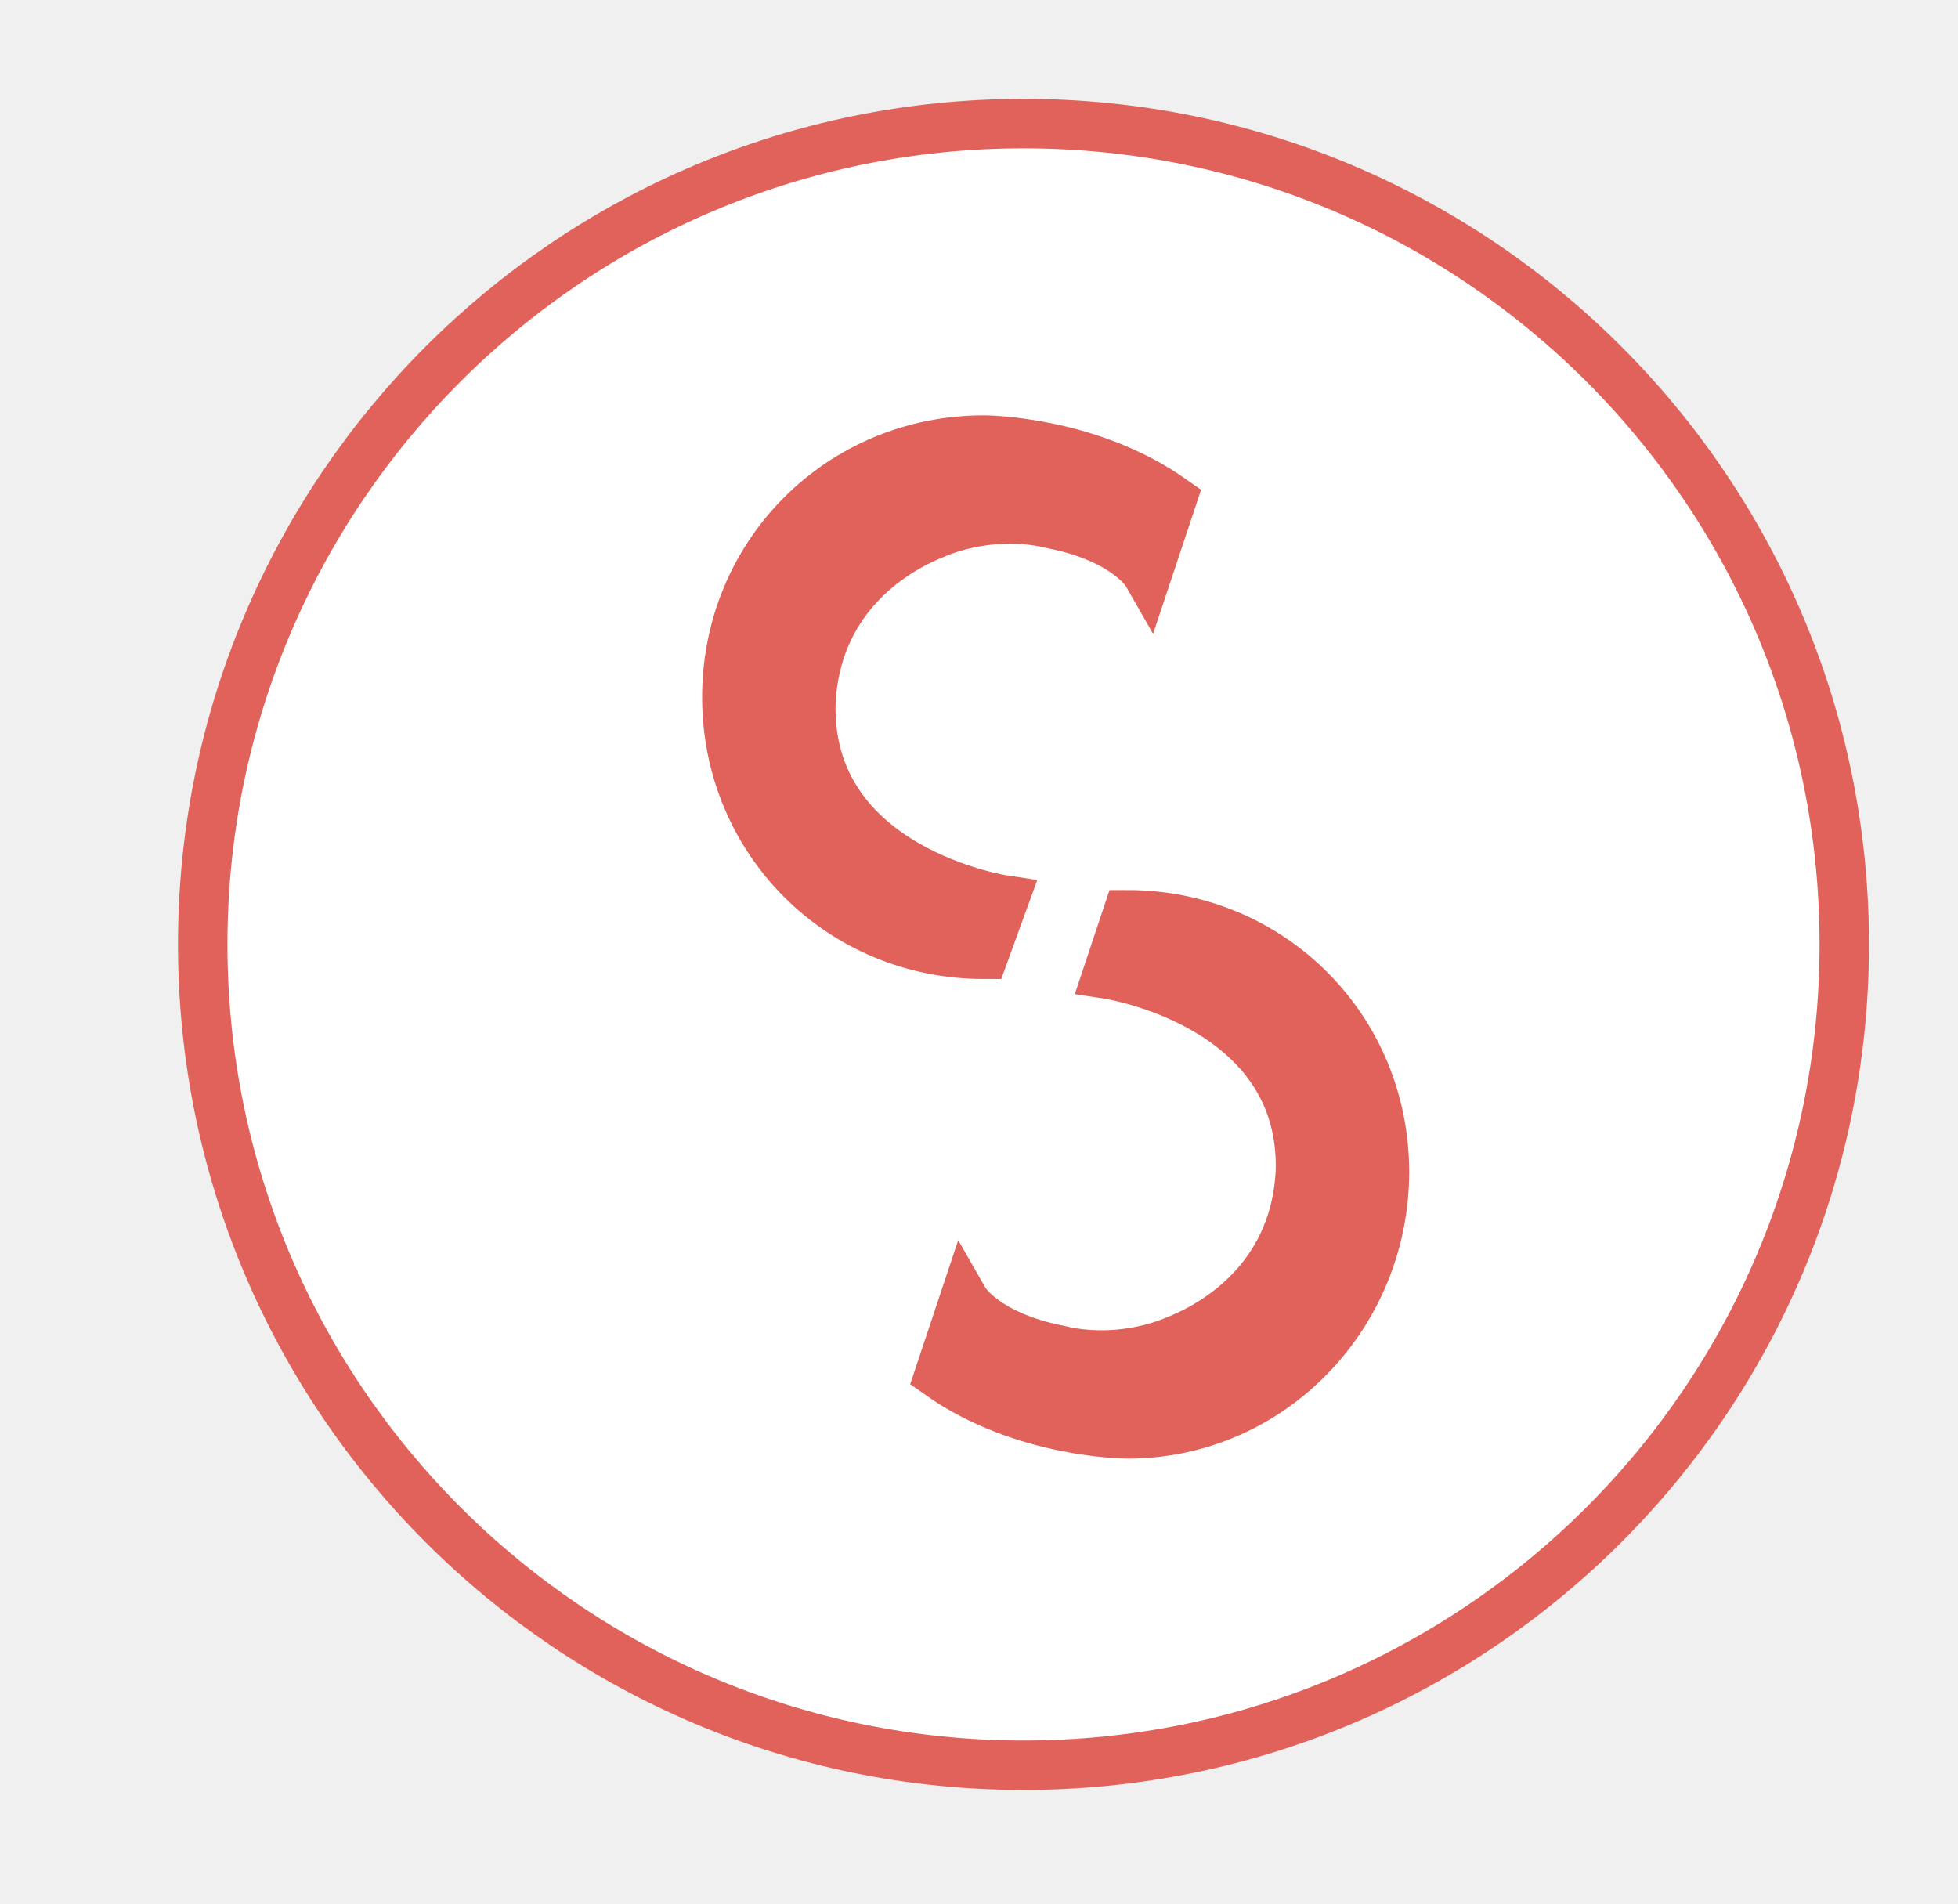
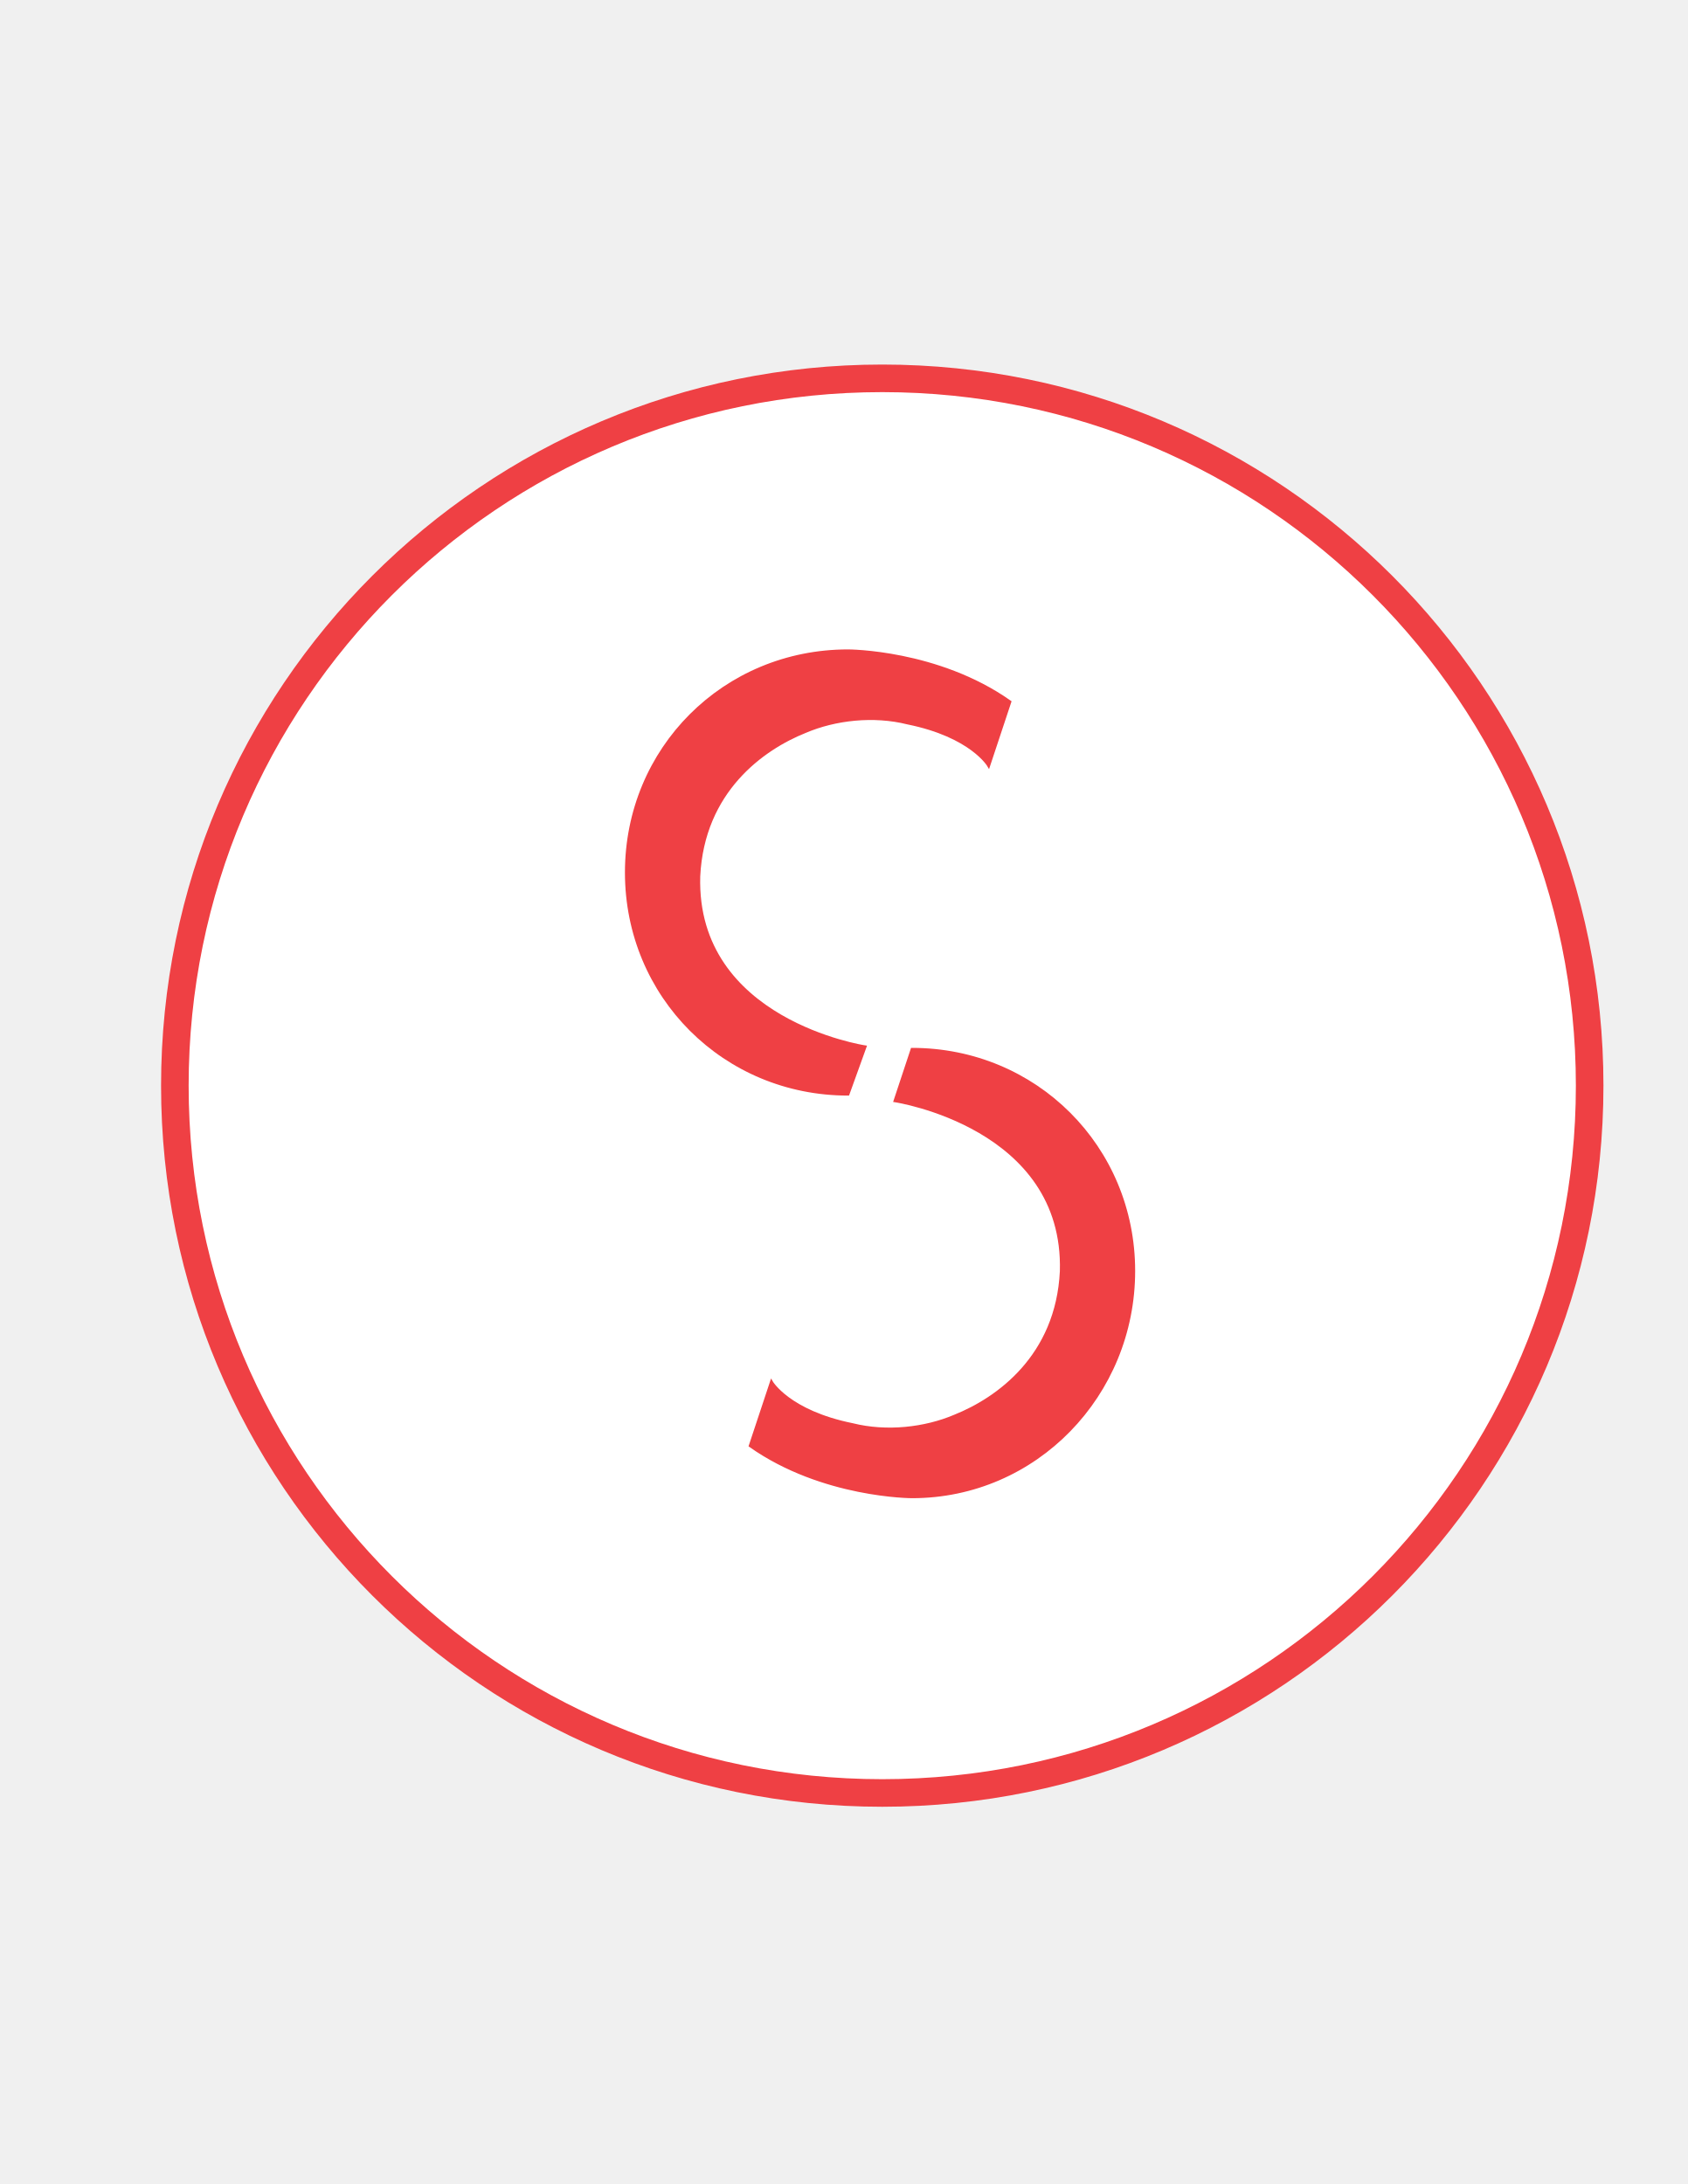
- <svg xmlns="http://www.w3.org/2000/svg" version="1.1" id="Layer_1" x="0px" y="0px" viewBox="0 0 39.6 38.5" style="enable-background:new 0 0 39.6 38.5;" xml:space="preserve">
-   <style type="text/css">
- 	.st0{fill:#FFFFFF;stroke:#E0625B;stroke-miterlimit:10;}
- 	.st1{fill:#E0625B;stroke:#E0625B;stroke-miterlimit:10;}
- </style>
-   <circle class="st0" cx="20.7" cy="19.1" r="16.6" />
-   <path class="st1" d="M19.9,19.3c-2.9,0-5.2-2.3-5.2-5.2s2.3-5.2,5.2-5.2c0,0,2.1,0,3.8,1.2l-0.5,1.5c0,0-0.4-0.7-1.9-1  c-0.8-0.2-1.7-0.1-2.4,0.2c-1,0.4-2.4,1.4-2.5,3.4c-0.1,3.4,3.9,4,3.9,4L19.9,19.3z" />
-   <path class="st1" d="M22.8,18.5c2.9,0,5.2,2.3,5.2,5.2S25.7,29,22.8,29c0,0-2.1,0-3.8-1.2l0.5-1.5c0,0,0.4,0.7,1.9,1  c0.8,0.2,1.7,0.1,2.4-0.2c1-0.4,2.4-1.4,2.5-3.4c0.1-3.4-3.9-4-3.9-4L22.8,18.5z" />
-   <g>
- </g>
-   <g>
- </g>
-   <g>
- </g>
-   <g>
- </g>
-   <g>
- </g>
-   <g>
- </g>
+ <svg xmlns="http://www.w3.org/2000/svg" version="1.1" id="Layer_1" x="0px" y="0px" viewBox="0 0 612 792" enable-background="new 0 0 612 792" xml:space="preserve">
+   <circle fill="#FFFFFF" stroke="#EF4044" stroke-width="10" stroke-miterlimit="10" cx="319.9" cy="393.7" r="256.5" />
+   <path fill="#EF4044" stroke="#EF4044" stroke-miterlimit="10" d="M307.5,396.8c-44.8,0-80.4-35.5-80.4-80.4s35.5-80.4,80.4-80.4  c0,0,32.5,0,58.7,18.5l-7.7,23.2c0,0-6.2-10.8-29.4-15.5c-12.4-3.1-26.3-1.5-37.1,3.1c-15.5,6.2-37.1,21.6-38.6,52.5  c-1.5,52.5,60.3,61.8,60.3,61.8L307.5,396.8z" />
+   <path fill="#EF4044" stroke="#EF4044" stroke-miterlimit="10" d="M330.7,380.5c44.8,0,80.4,35.5,80.4,80.4s-35.5,81.9-80.4,81.9  c0,0-32.5,0-58.7-18.5l7.7-23.2c0,0,6.2,10.8,29.4,15.5c12.4,3.1,26.3,1.5,37.1-3.1c15.5-6.2,37.1-21.6,38.6-52.5  c1.5-52.5-60.3-61.8-60.3-61.8L330.7,380.5z" />
</svg>
